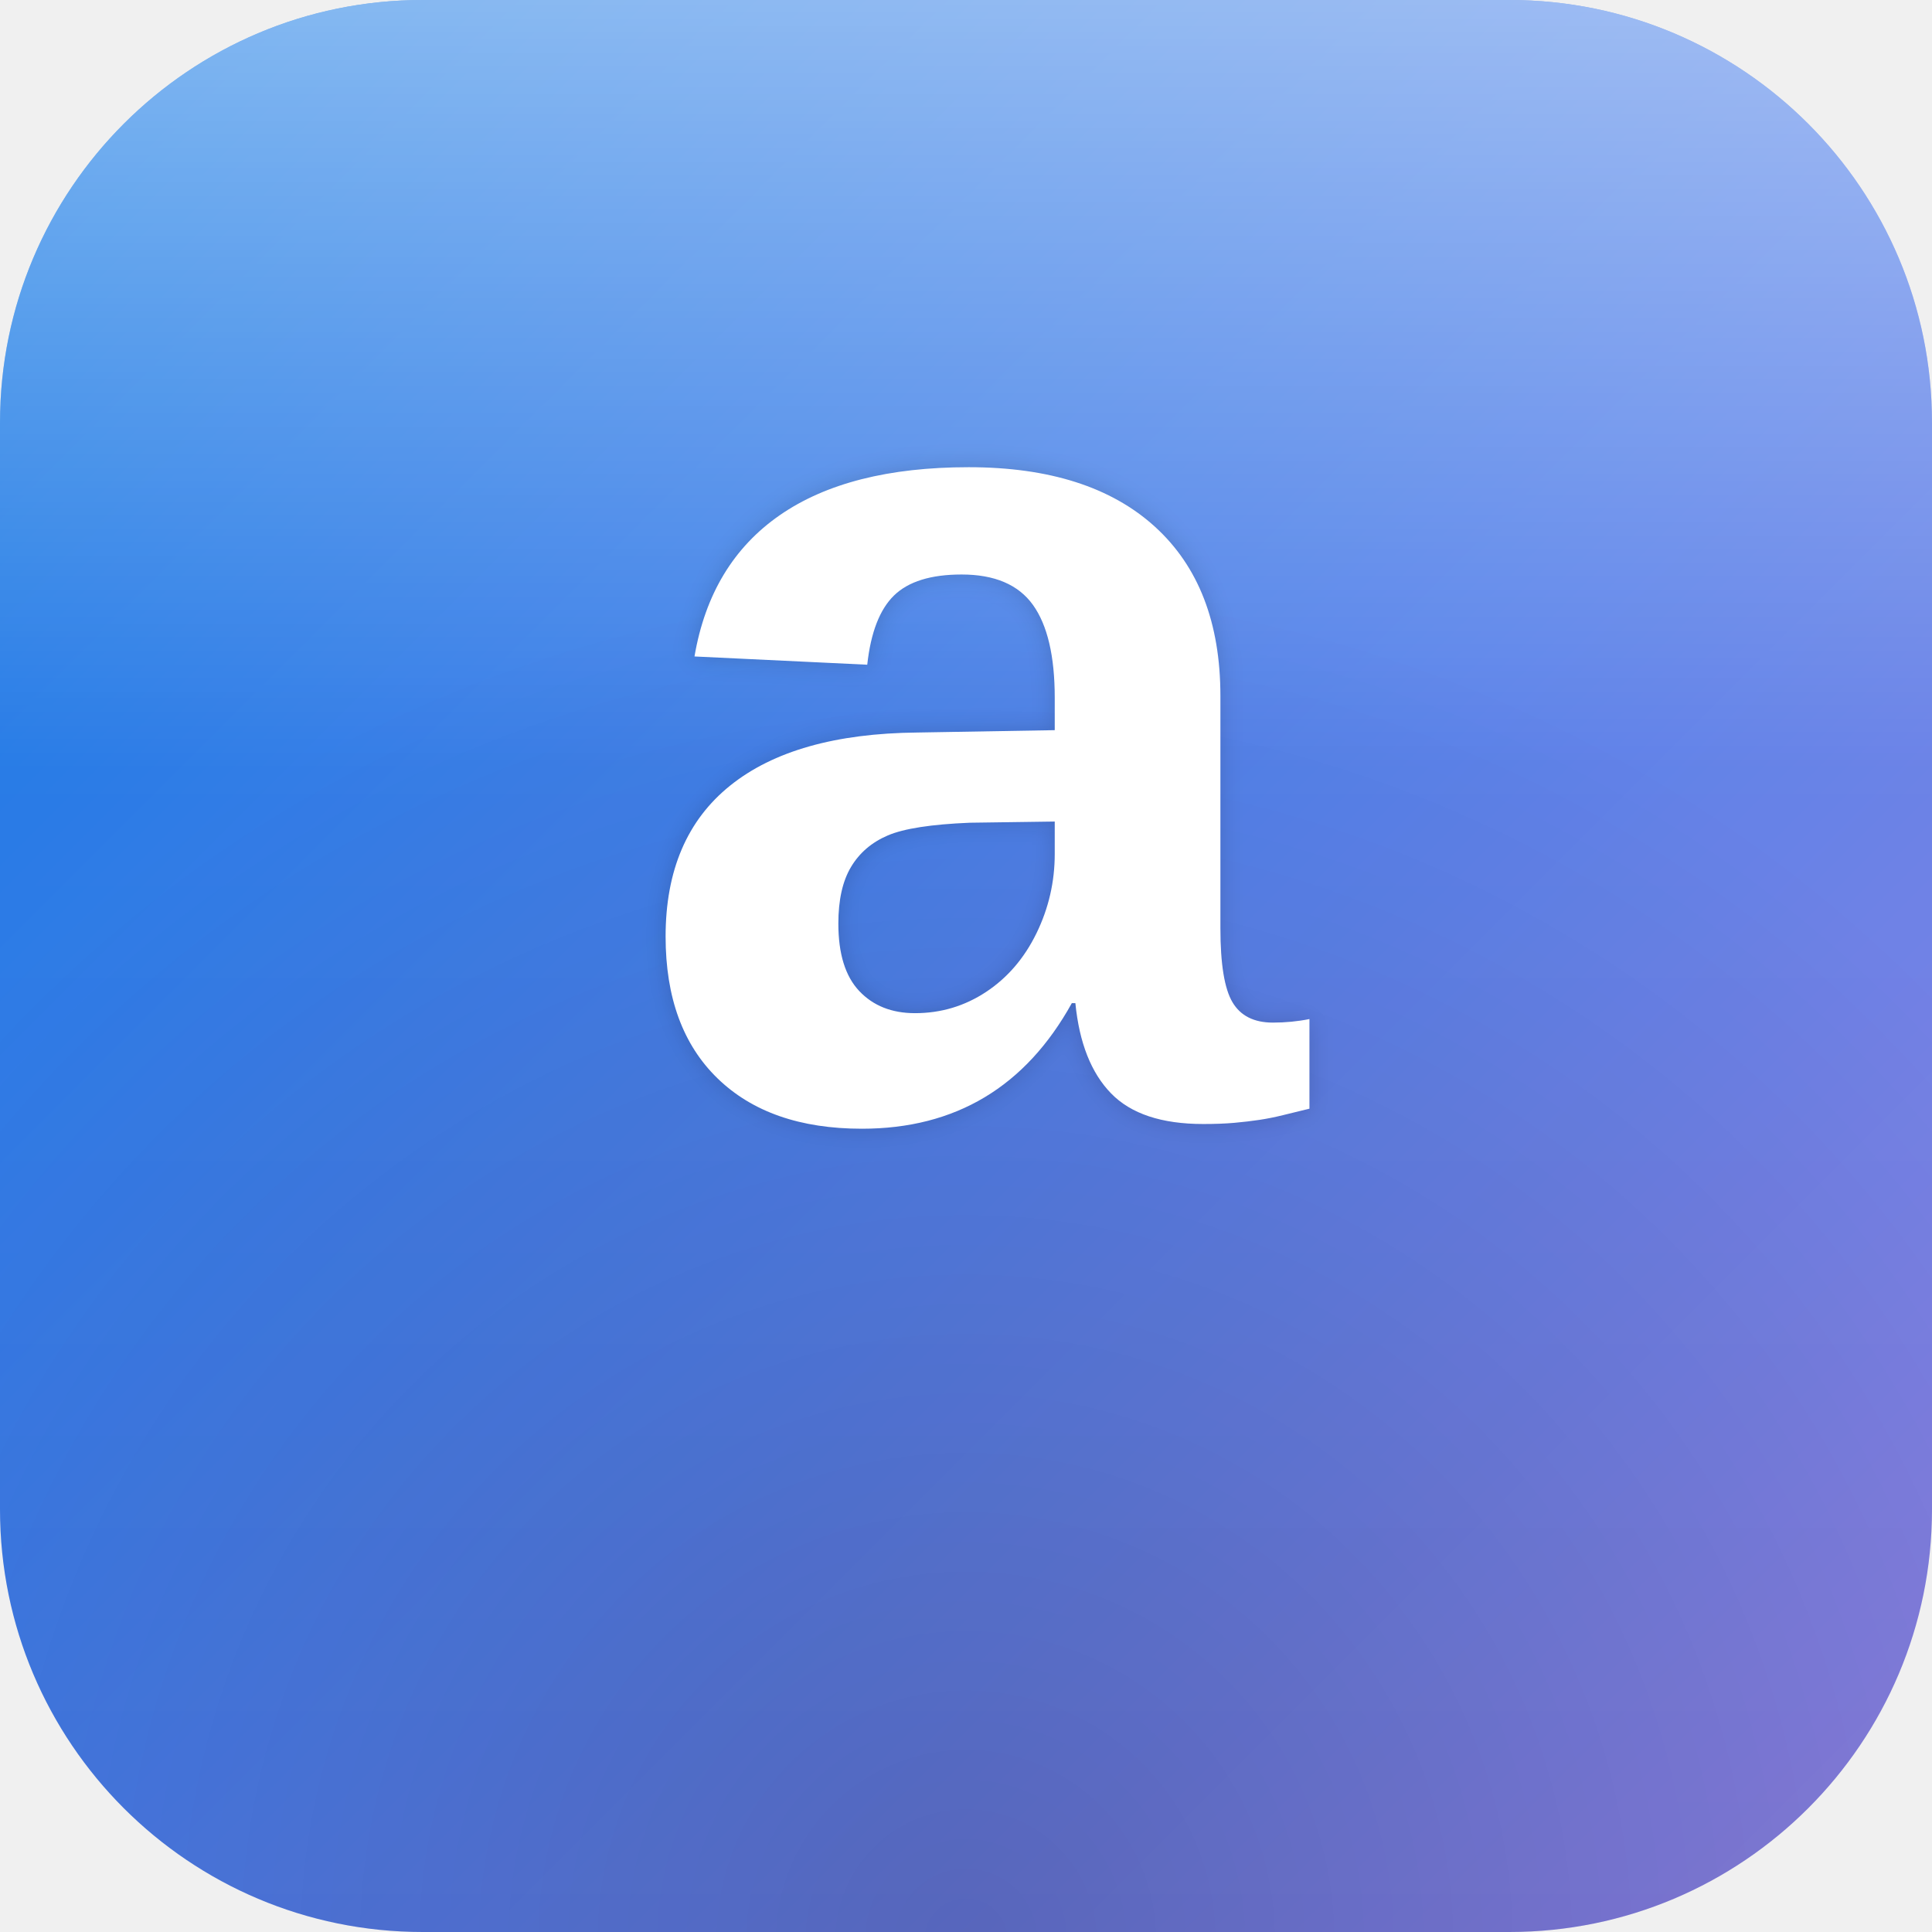
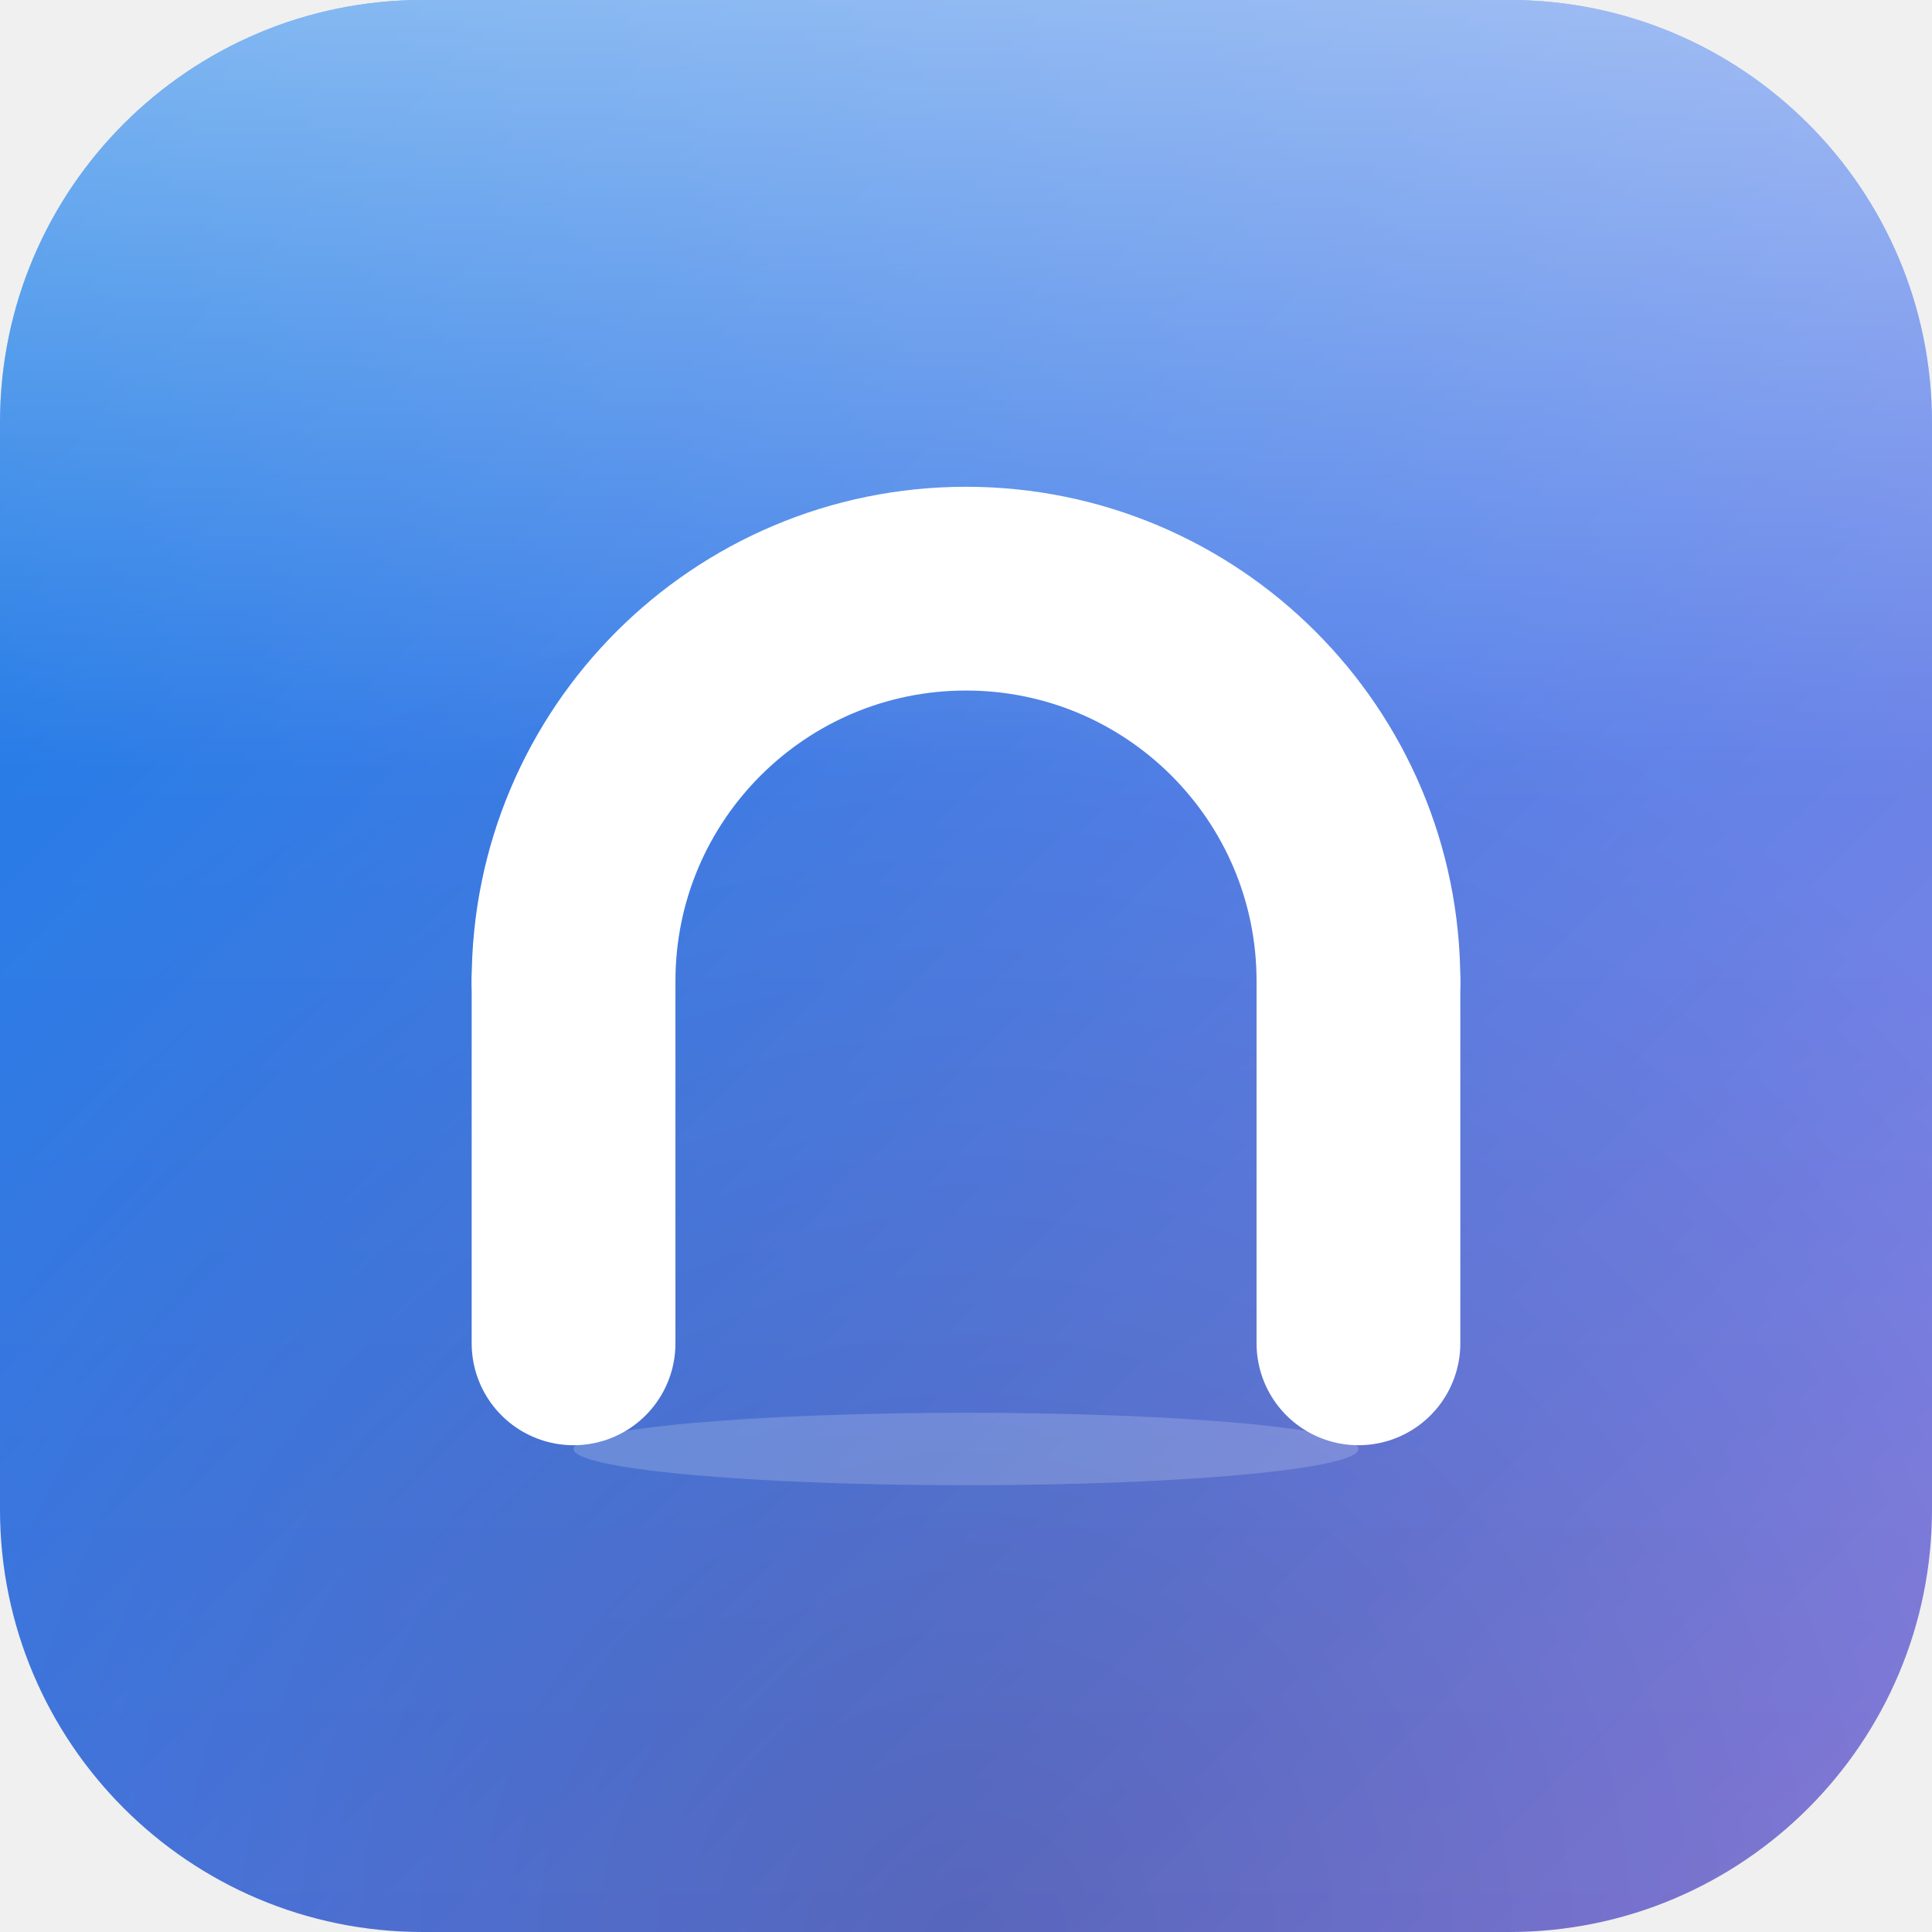
<svg xmlns="http://www.w3.org/2000/svg" width="512" height="512" viewBox="0 0 512 512" role="img" aria-label="arch">
  <defs>
    <linearGradient id="bg" x1="0" y1="0" x2="1" y2="1">
      <stop offset="0%" stop-color="#0071E3" />
      <stop offset="55%" stop-color="#4F7BE8" />
      <stop offset="100%" stop-color="#8E7EE0" />
    </linearGradient>
    <linearGradient id="topShine" x1="0" y1="0" x2="0" y2="1">
      <stop offset="0%" stop-color="#ffffff" stop-opacity="0.5" />
      <stop offset="40%" stop-color="#ffffff" stop-opacity="0.05" />
      <stop offset="100%" stop-color="#ffffff" stop-opacity="0" />
    </linearGradient>
    <radialGradient id="bottomGlow" cx="0.5" cy="1" r="0.7">
      <stop offset="0%" stop-color="#000000" stop-opacity="0.18" />
      <stop offset="100%" stop-color="#000000" stop-opacity="0" />
    </radialGradient>
-     <filter id="softShadow" x="-10%" y="-10%" width="120%" height="120%">
-       <feGaussianBlur stdDeviation="3" />
-     </filter>
  </defs>
  <rect width="512" height="512" rx="112" fill="url(#bg)" />
  <rect width="512" height="512" rx="112" fill="url(#topShine)" />
  <rect width="512" height="512" rx="112" fill="url(#bottomGlow)" />
-   <g transform="translate(256 296)">
-     <text x="0" y="0" text-anchor="middle" font-family="SF Pro Display, -apple-system, BlinkMacSystemFont, 'Helvetica Neue', Arial, sans-serif" font-size="320" font-weight="700" fill="#000000" fill-opacity="0.15" filter="url(#softShadow)">a</text>
-     <text x="0" y="0" text-anchor="middle" font-family="SF Pro Display, -apple-system, BlinkMacSystemFont, 'Helvetica Neue', Arial, sans-serif" font-size="320" font-weight="700" fill="#ffffff">a</text>
+   <g stroke="#ffffff" stroke-width="54" stroke-linecap="round" fill="none">
+     <path d="M 152 356 L 152 260" />
+     <path d="M 360 356 L 360 260" />
+     <path d="M 152 260 A 104 104 0 0 1 360 260" />
  </g>
+   <ellipse cx="256" cy="384" rx="104" ry="9.6" fill="#ffffff" fill-opacity="0.18" />
</svg>
